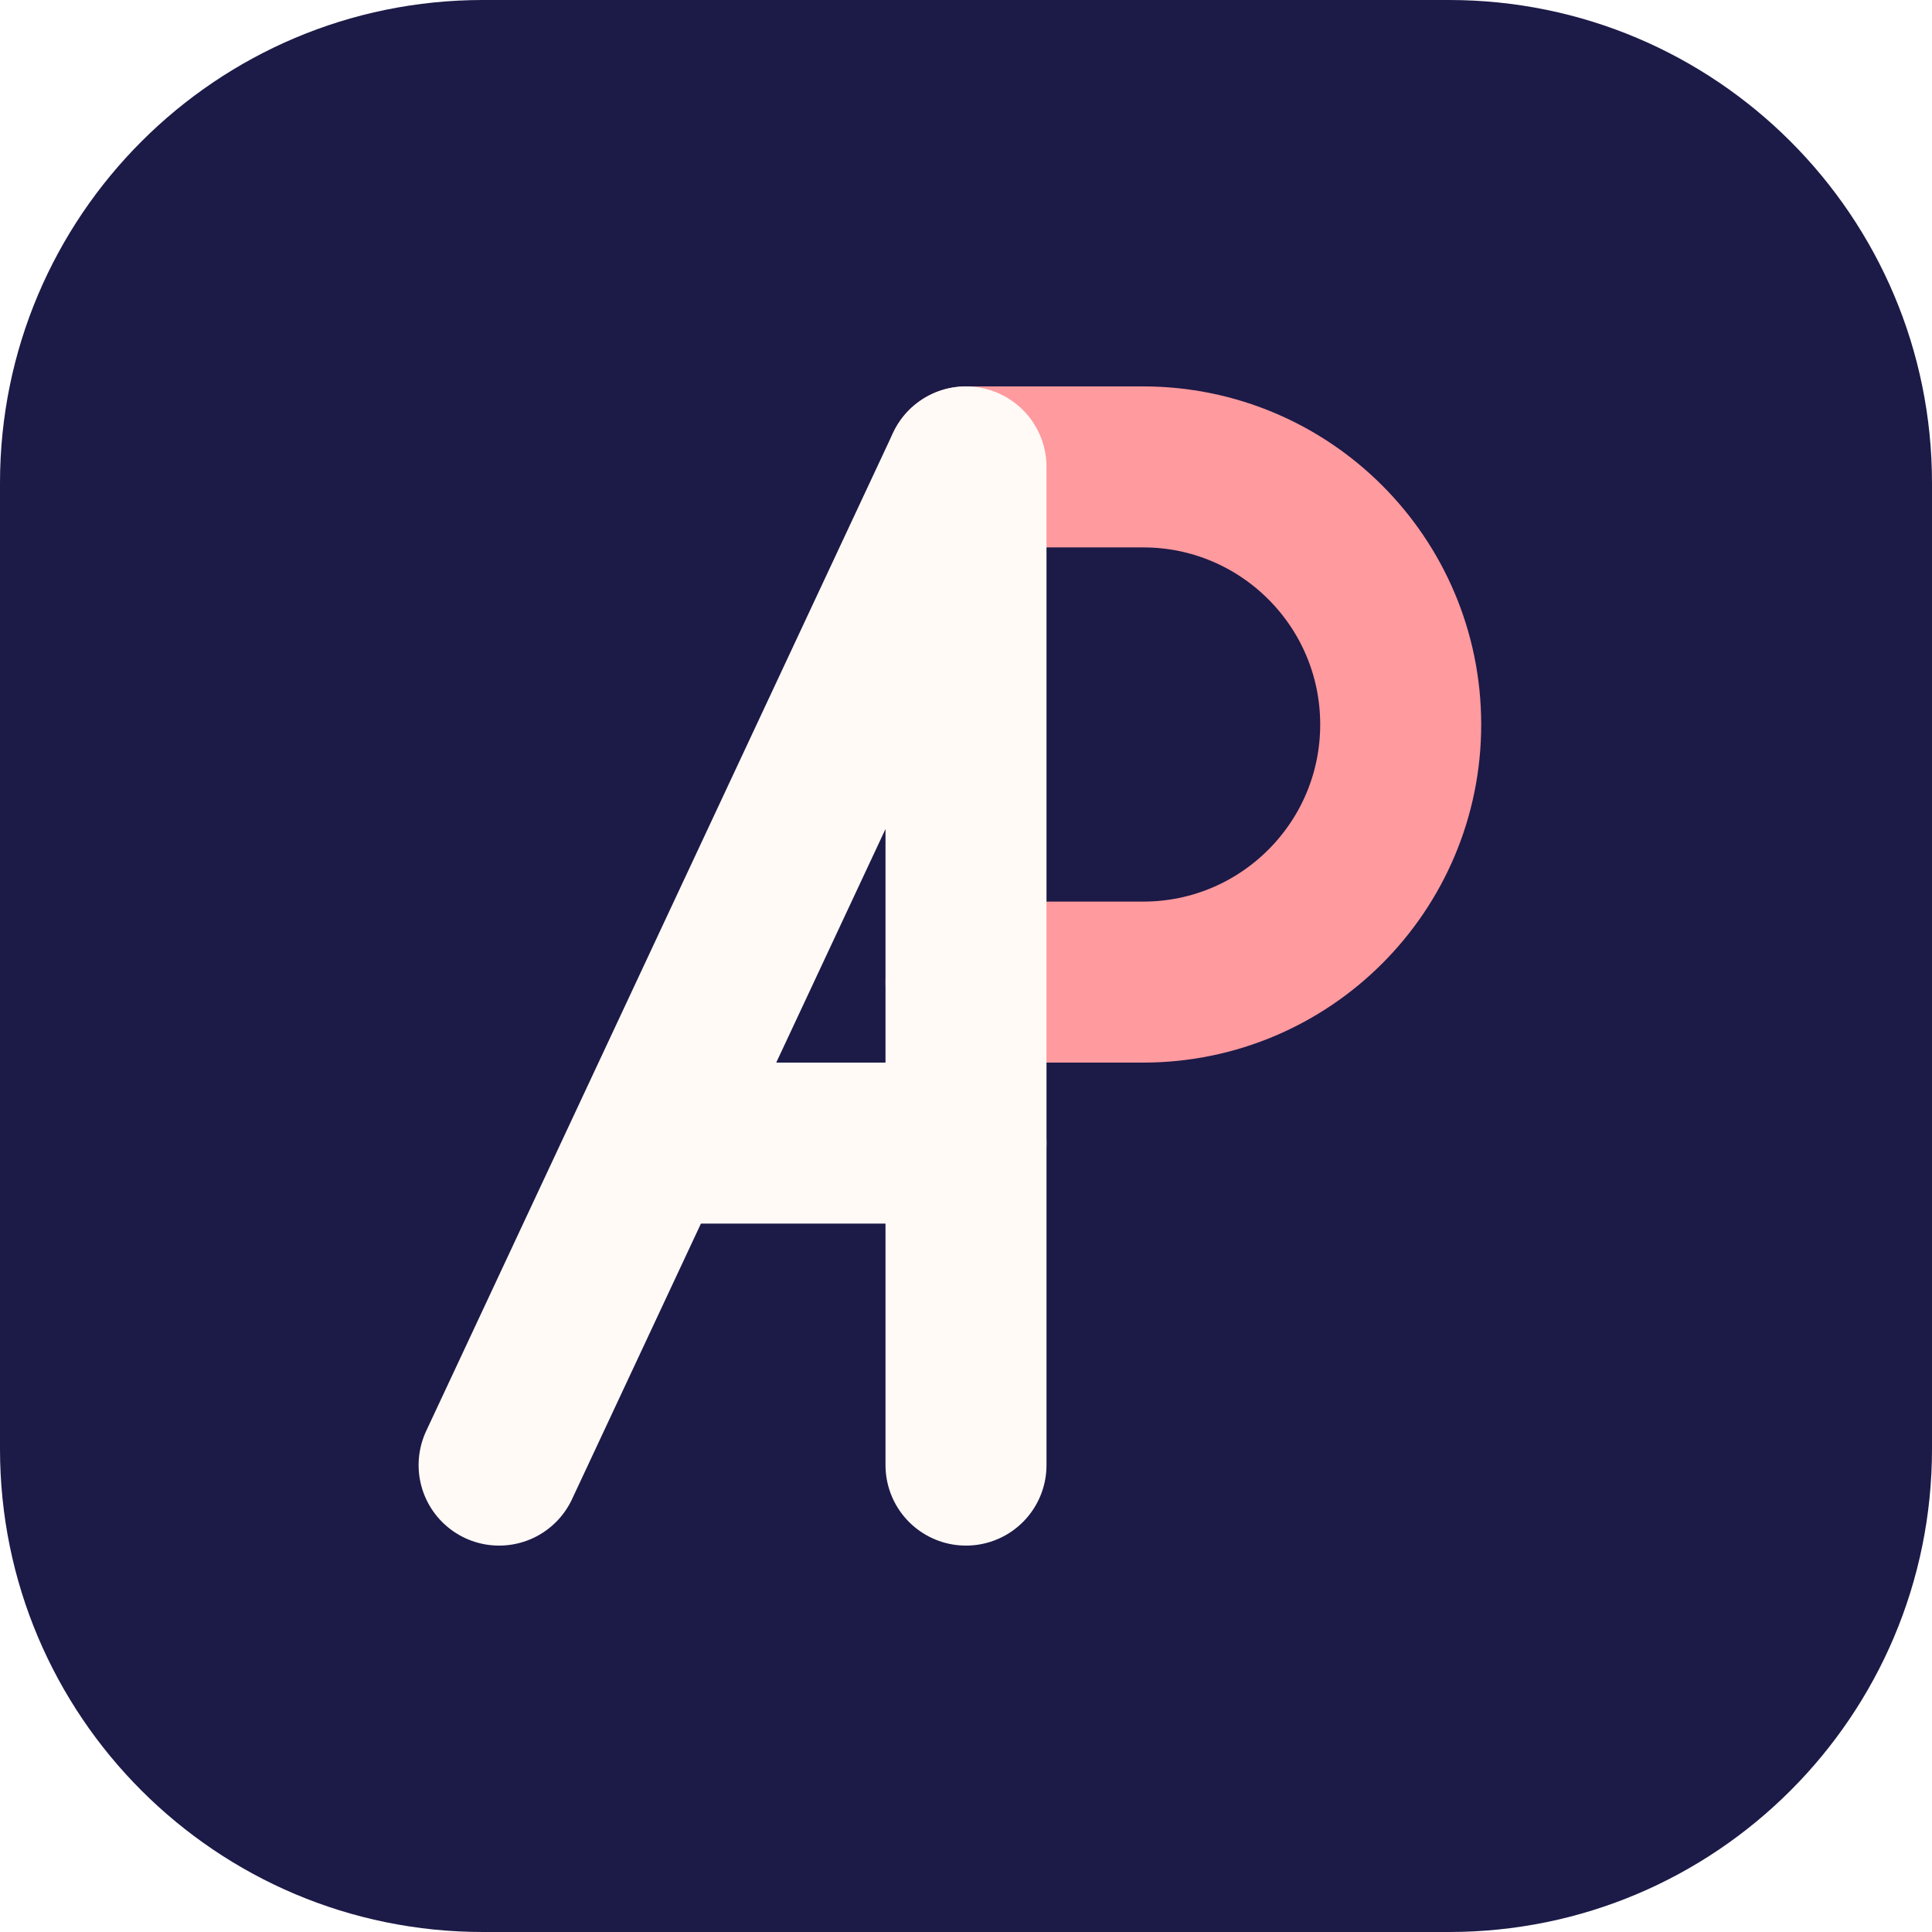
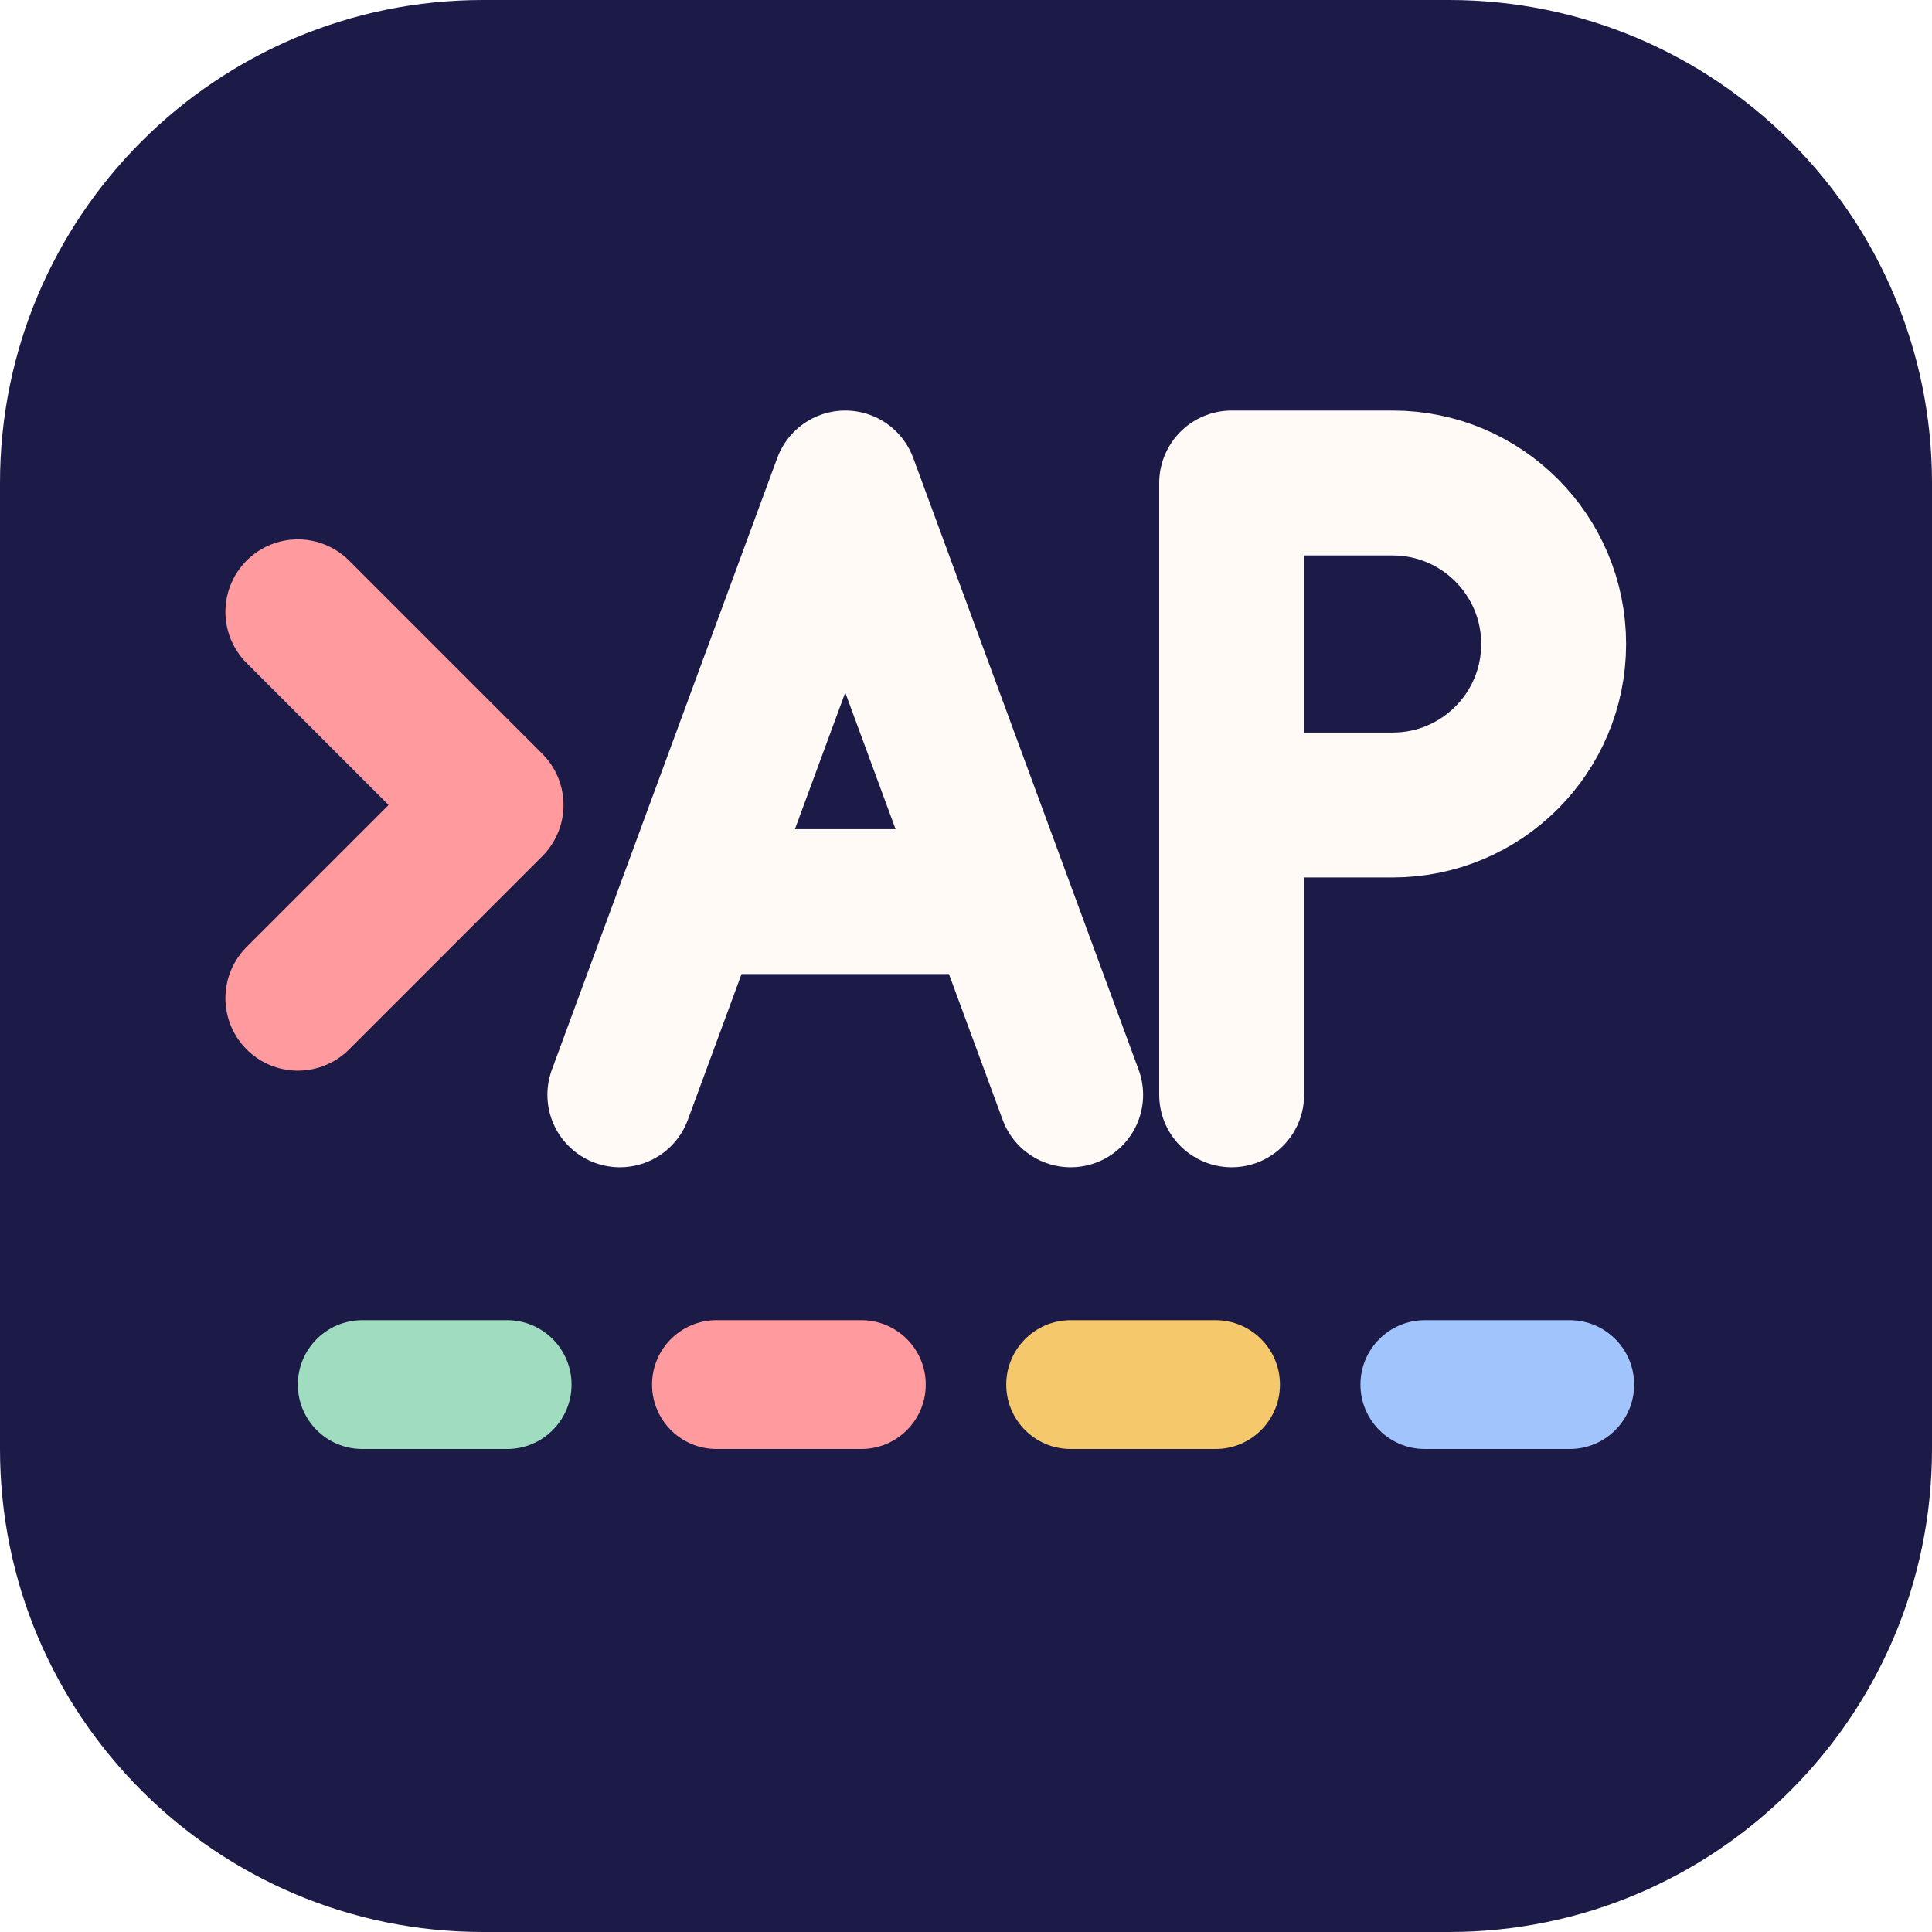
<svg xmlns="http://www.w3.org/2000/svg" viewBox="0 0 120 120" role="img" aria-labelledby="t">
  <rect width="120" height="120" rx="30" fill="#1c1a47" />
-   <g fill="none" stroke-width="10" stroke-linecap="round" stroke-linejoin="round" transform="translate(1 0)">
-     <path d="M59 29H70a16 16 0 0 1 0 32H59" stroke="#ff9a9e" />
-     <path d="M30 91L59 29V91" stroke="#fffaf6" />
-     <path d="M40.5 71H59" stroke="#fffaf6" />
+   <g transform="translate(0.5 -2)">
+     <g fill="none" stroke-linecap="round" stroke-linejoin="round" stroke-width="9">
+       <path d="M18 40L30 52L18 64" stroke="#ff9a9e" />
+       <path d="M38 70L52 32L66 70M43 58H61" stroke="#fffaf6" />
+       <path d="M76 70V32H86a10 10 0 0 1 0 20H76" stroke="#fffaf6" />
+     </g>
+     <rect x="18" y="84" width="17" height="8" rx="4" fill="#9fdcc0" />
+     <rect x="40" y="84" width="17" height="8" rx="4" fill="#ff9a9e" />
+     <rect x="62" y="84" width="17" height="8" rx="4" fill="#f5c96b" />
+     <rect x="84" y="84" width="17" height="8" rx="4" fill="#a1c4fd" />
  </g>
</svg>
